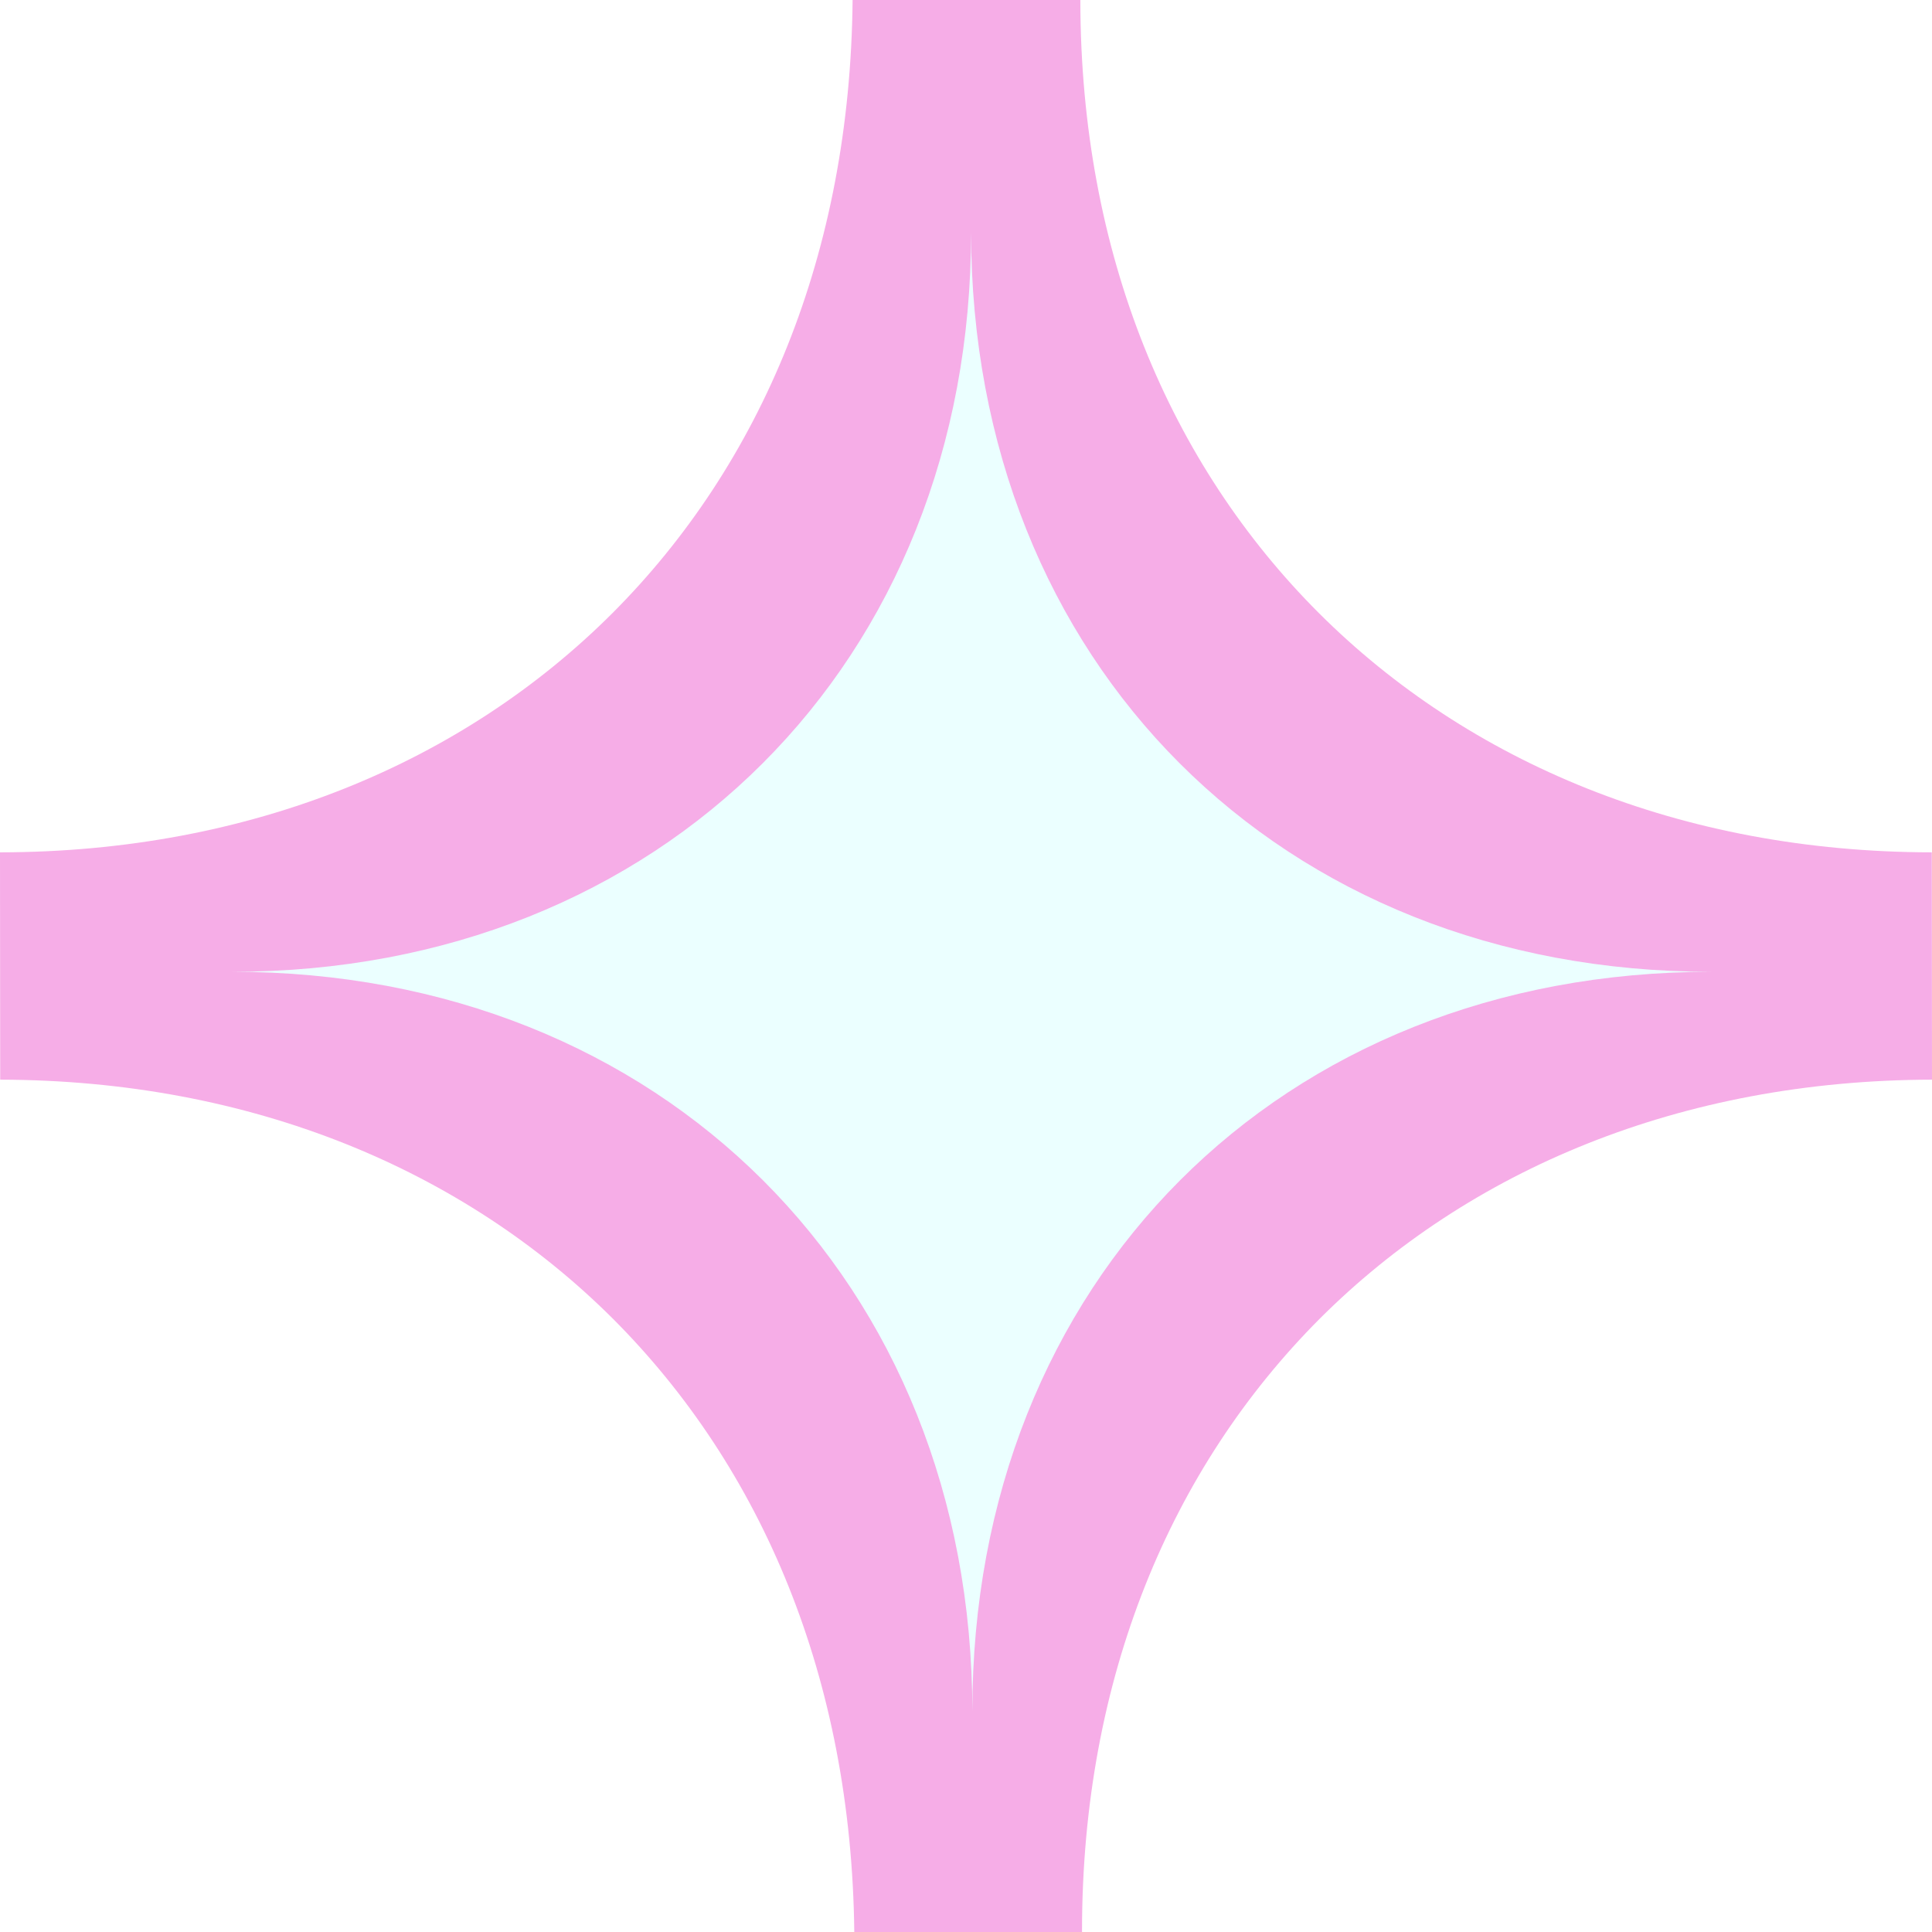
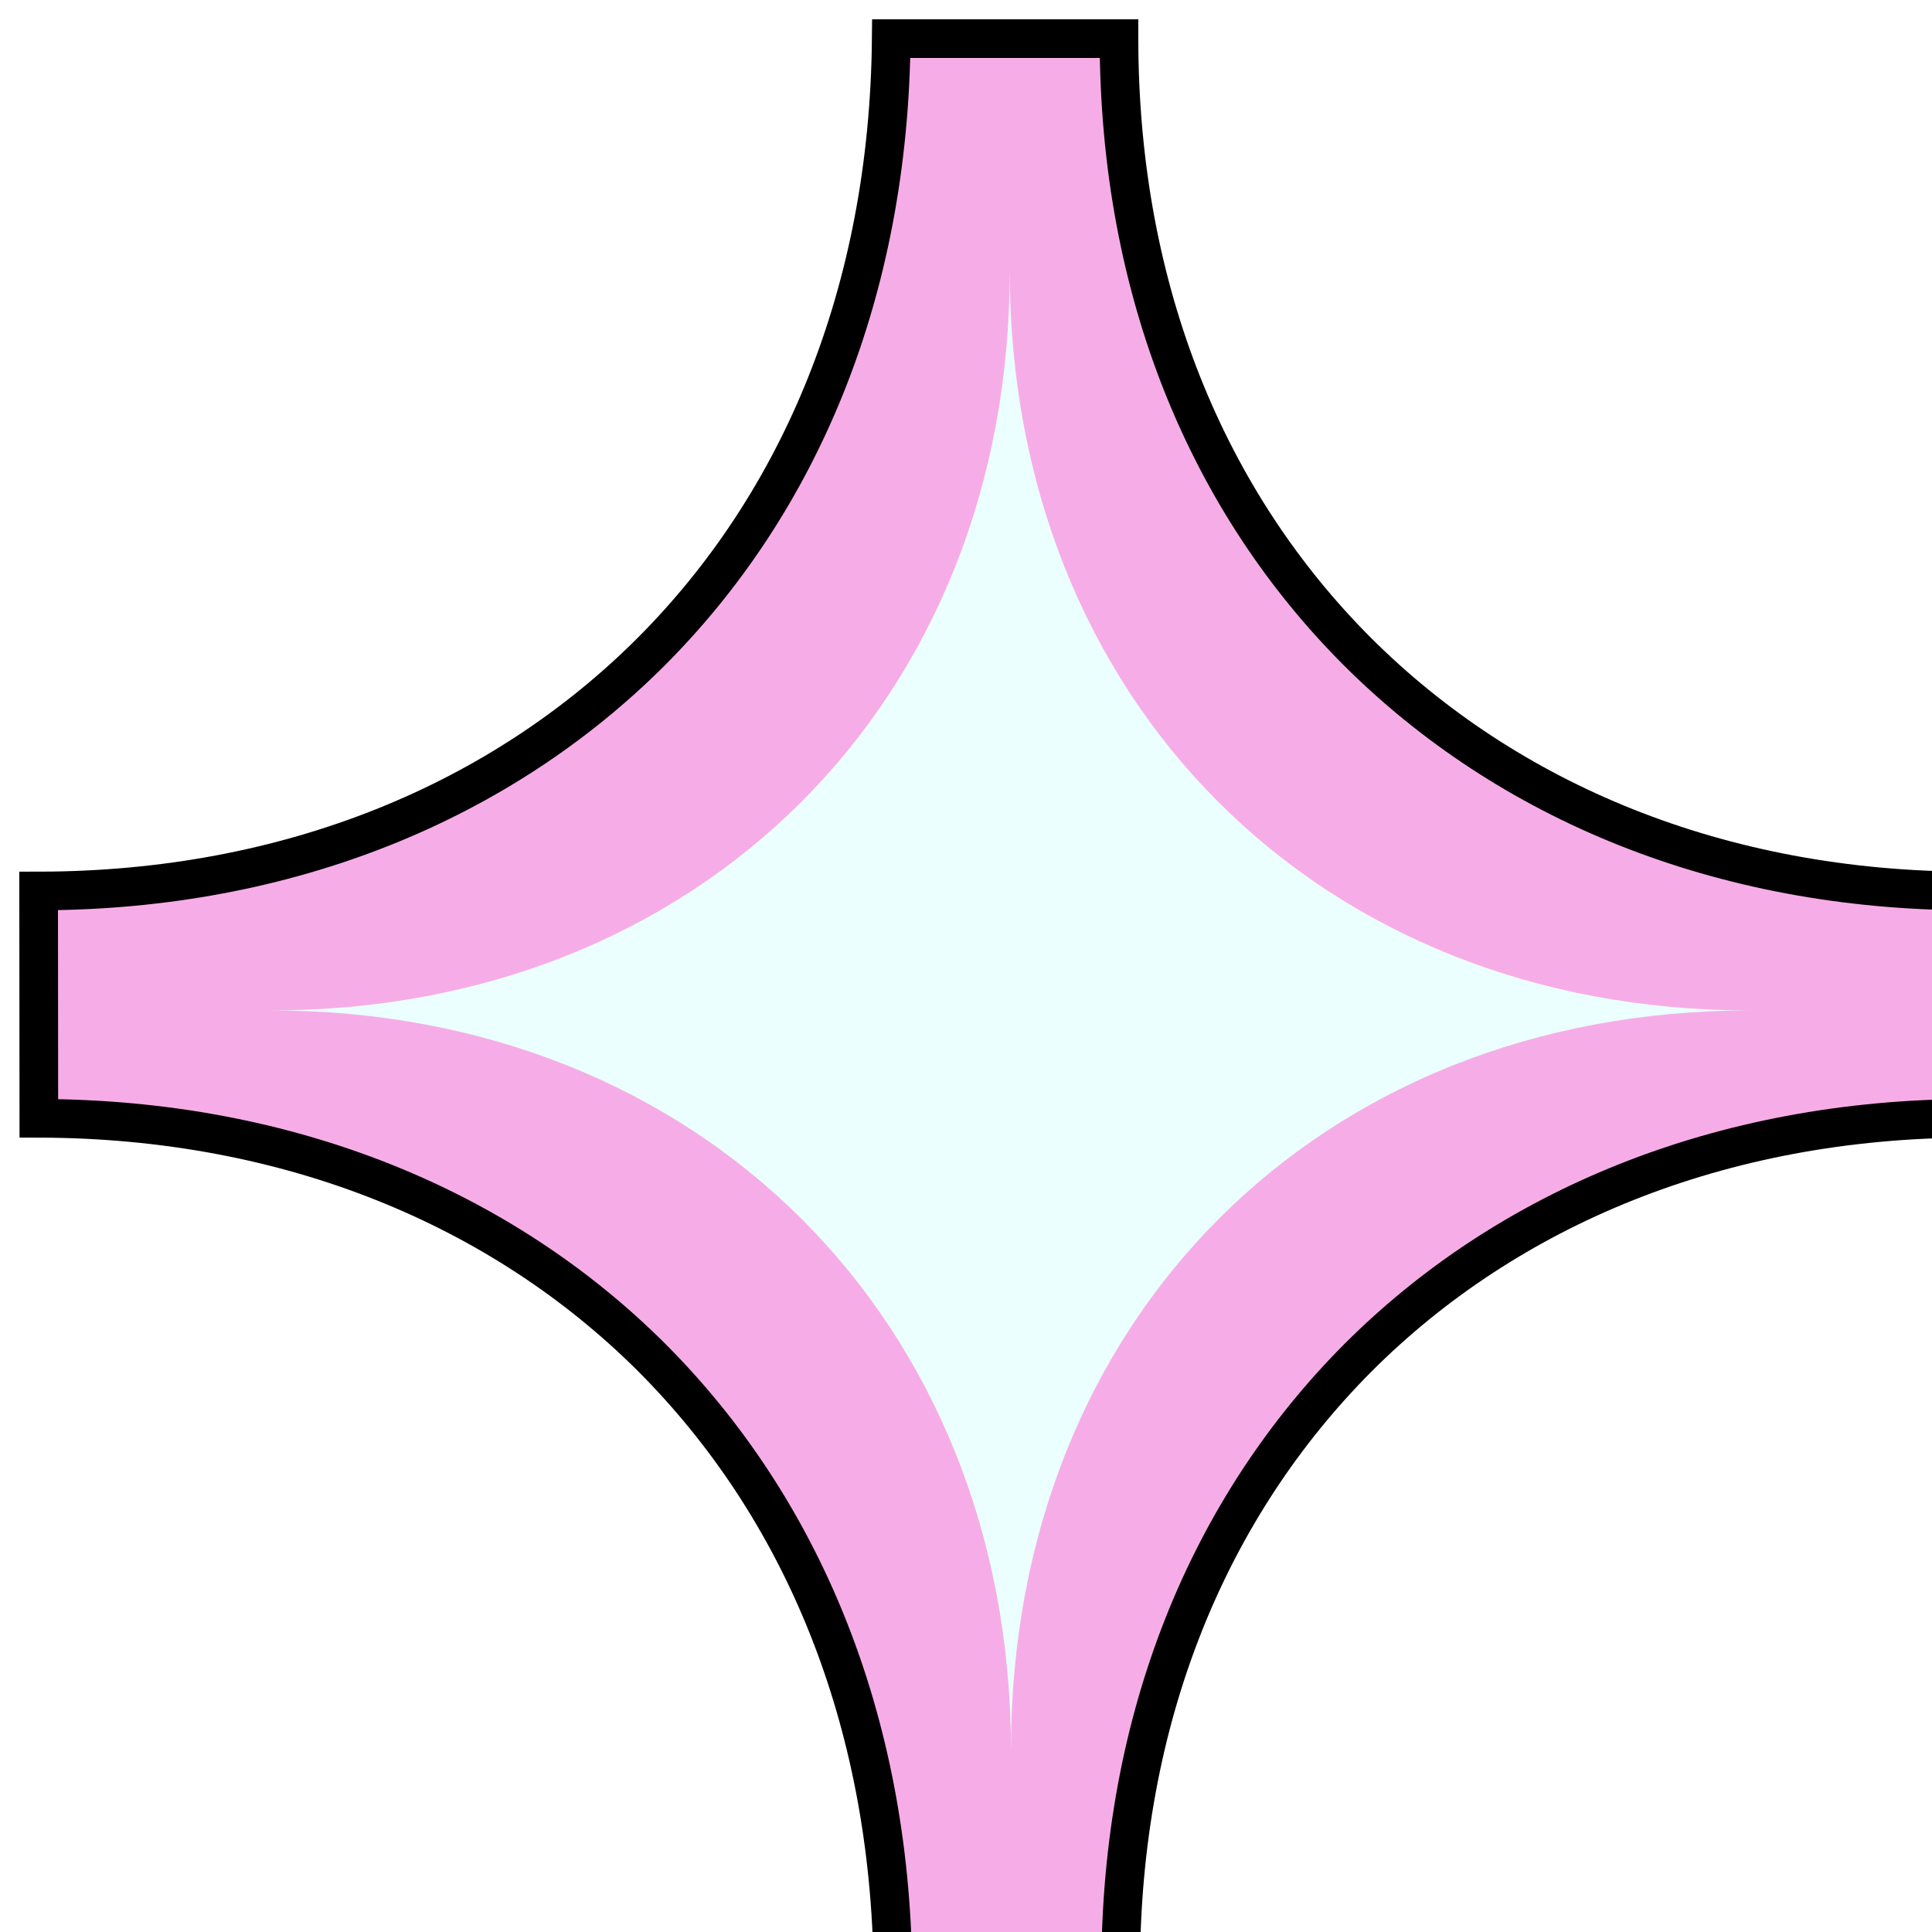
<svg xmlns="http://www.w3.org/2000/svg" viewBox="0 0 500 500" width="500" height="500">
-   <g style="fill-rule:evenodd;clip-rule:evenodd;stroke-linejoin:round;stroke-miterlimit:2;">
-     <path d="M279.589,0.001L279.589,0.001L279.589,0.186C279.69,65.765 302.763,120.134 341.374,158.71C380.022,197.255 434.914,220.517 499.949,220.584L499.949,220.584L499.975,250L499.974,250L500,279.416C434.966,279.551 380.114,302.746 341.534,341.29C303.031,379.893 280.06,434.189 280.025,499.607C280.026,499.738 280.026,499.869 280.026,500L221.088,500C220.354,434.406 197.273,379.97 158.626,341.29C119.978,302.746 65.085,279.551 0.051,279.416L0,220.584C65.034,220.517 119.886,197.254 158.466,158.71C197.047,120.097 220.032,65.661 220.652,-0L279.589,-0L279.589,0.001Z" style="fill:#f6ade7;fill-rule:nonzero;" />
-     <path d="M442.832,251.5C331.339,251.5 251.549,331.63 251.646,442.871C251.549,331.631 171.101,251.5 60.126,251.5C171.1,251.5 251.41,171.421 251.312,60.129C251.409,171.421 331.339,251.5 442.832,251.5Z" style="fill:#ebffff;fill-rule:nonzero;" />
+   <g style="fill-rule:evenodd;clip-rule:evenodd;stroke-linejoin:miter;stroke-miterlimit:10;" transform="translate(10,10)">
+     <path d="M279.589,0.001L279.589,0.001L279.589,0.186C279.69,65.765 302.763,120.134 341.374,158.71C380.022,197.255 434.914,220.517 499.949,220.584L499.949,220.584L499.975,250L499.974,250L500,279.416C434.966,279.551 380.114,302.746 341.534,341.29C303.031,379.893 280.06,434.189 280.025,499.607C280.026,499.738 280.026,499.869 280.026,500L221.088,500C220.354,434.406 197.273,379.97 158.626,341.29C119.978,302.746 65.085,279.551 0.051,279.416L0,220.584C65.034,220.517 119.886,197.254 158.466,158.71C197.047,120.097 220.032,65.661 220.652,-0L279.589,-0L279.589,0.001Z" style="fill:#f6ade7; stroke:#000; stroke-width:10;fill-rule:nonzero;" />
+     <path d="M442.832,251.5C331.339,251.5 251.549,331.63 251.646,442.871C251.549,331.631 171.101,251.5 60.126,251.5C171.1,251.5 251.41,171.421 251.312,60.129C251.409,171.421 331.339,251.5 442.832,251.5Z" style="fill:#ebffff;fill-rule:nonzero; stroke:#000; stroke-width:0;" />
  </g>
</svg>
